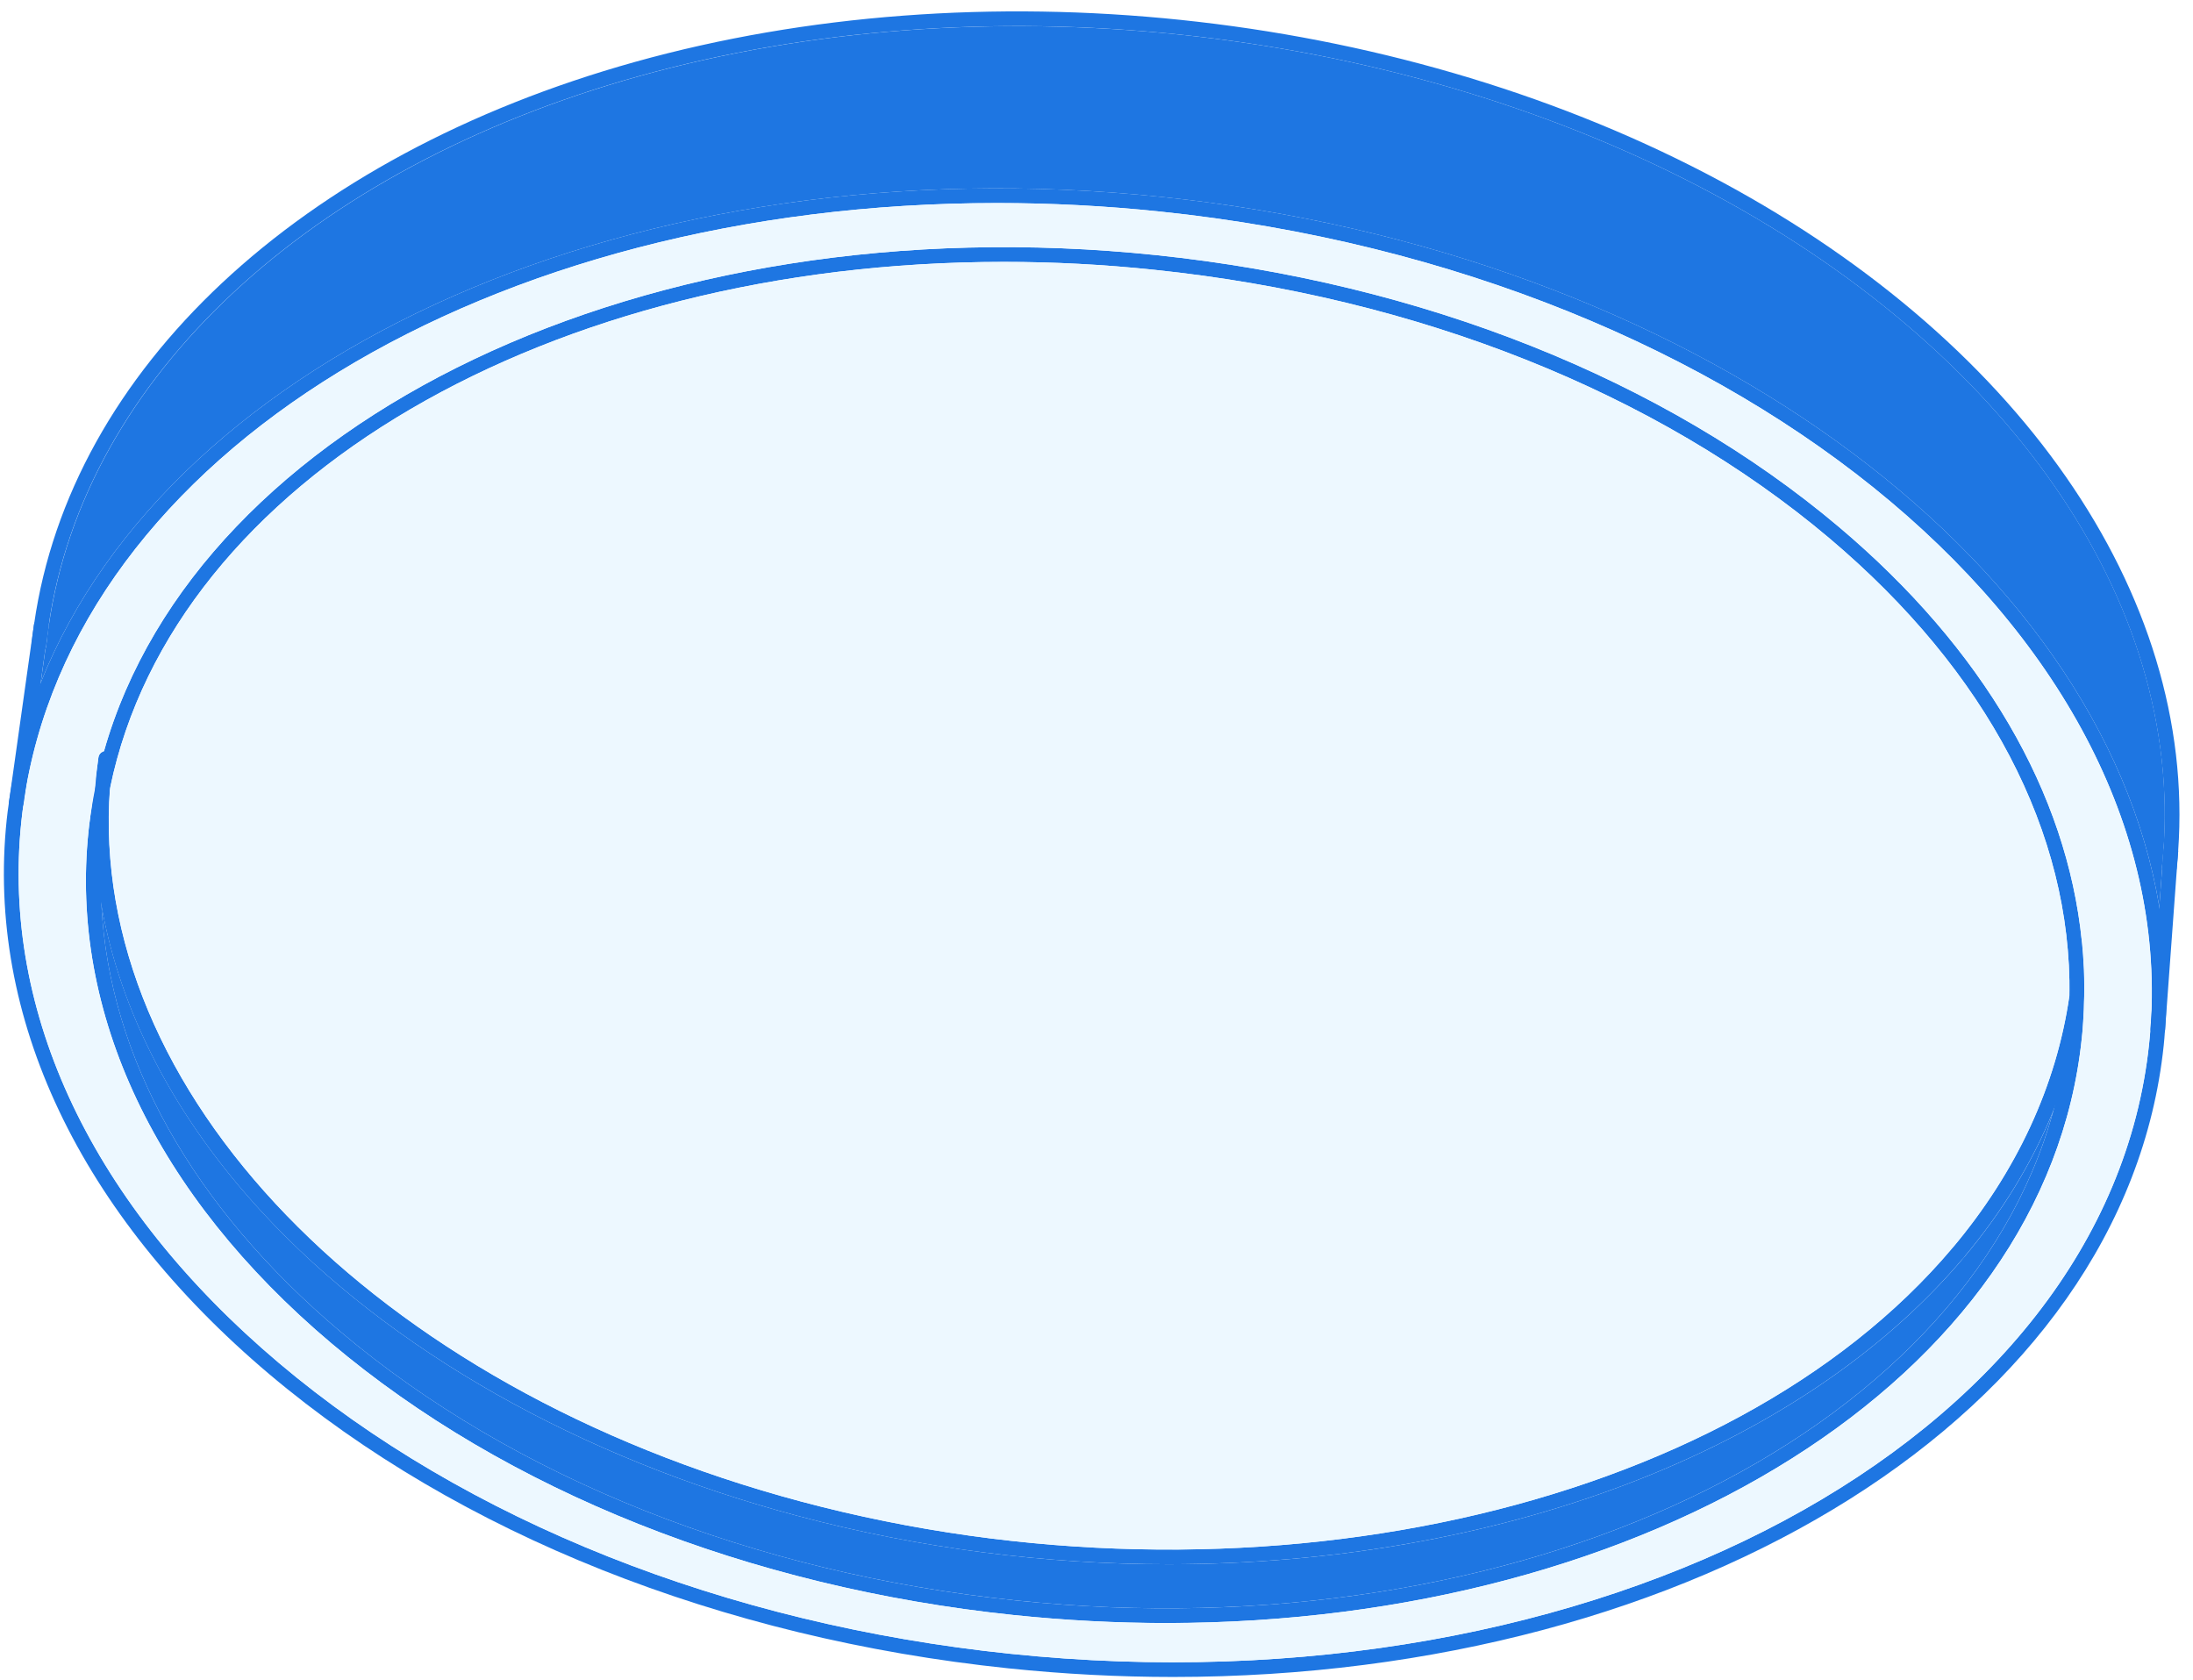
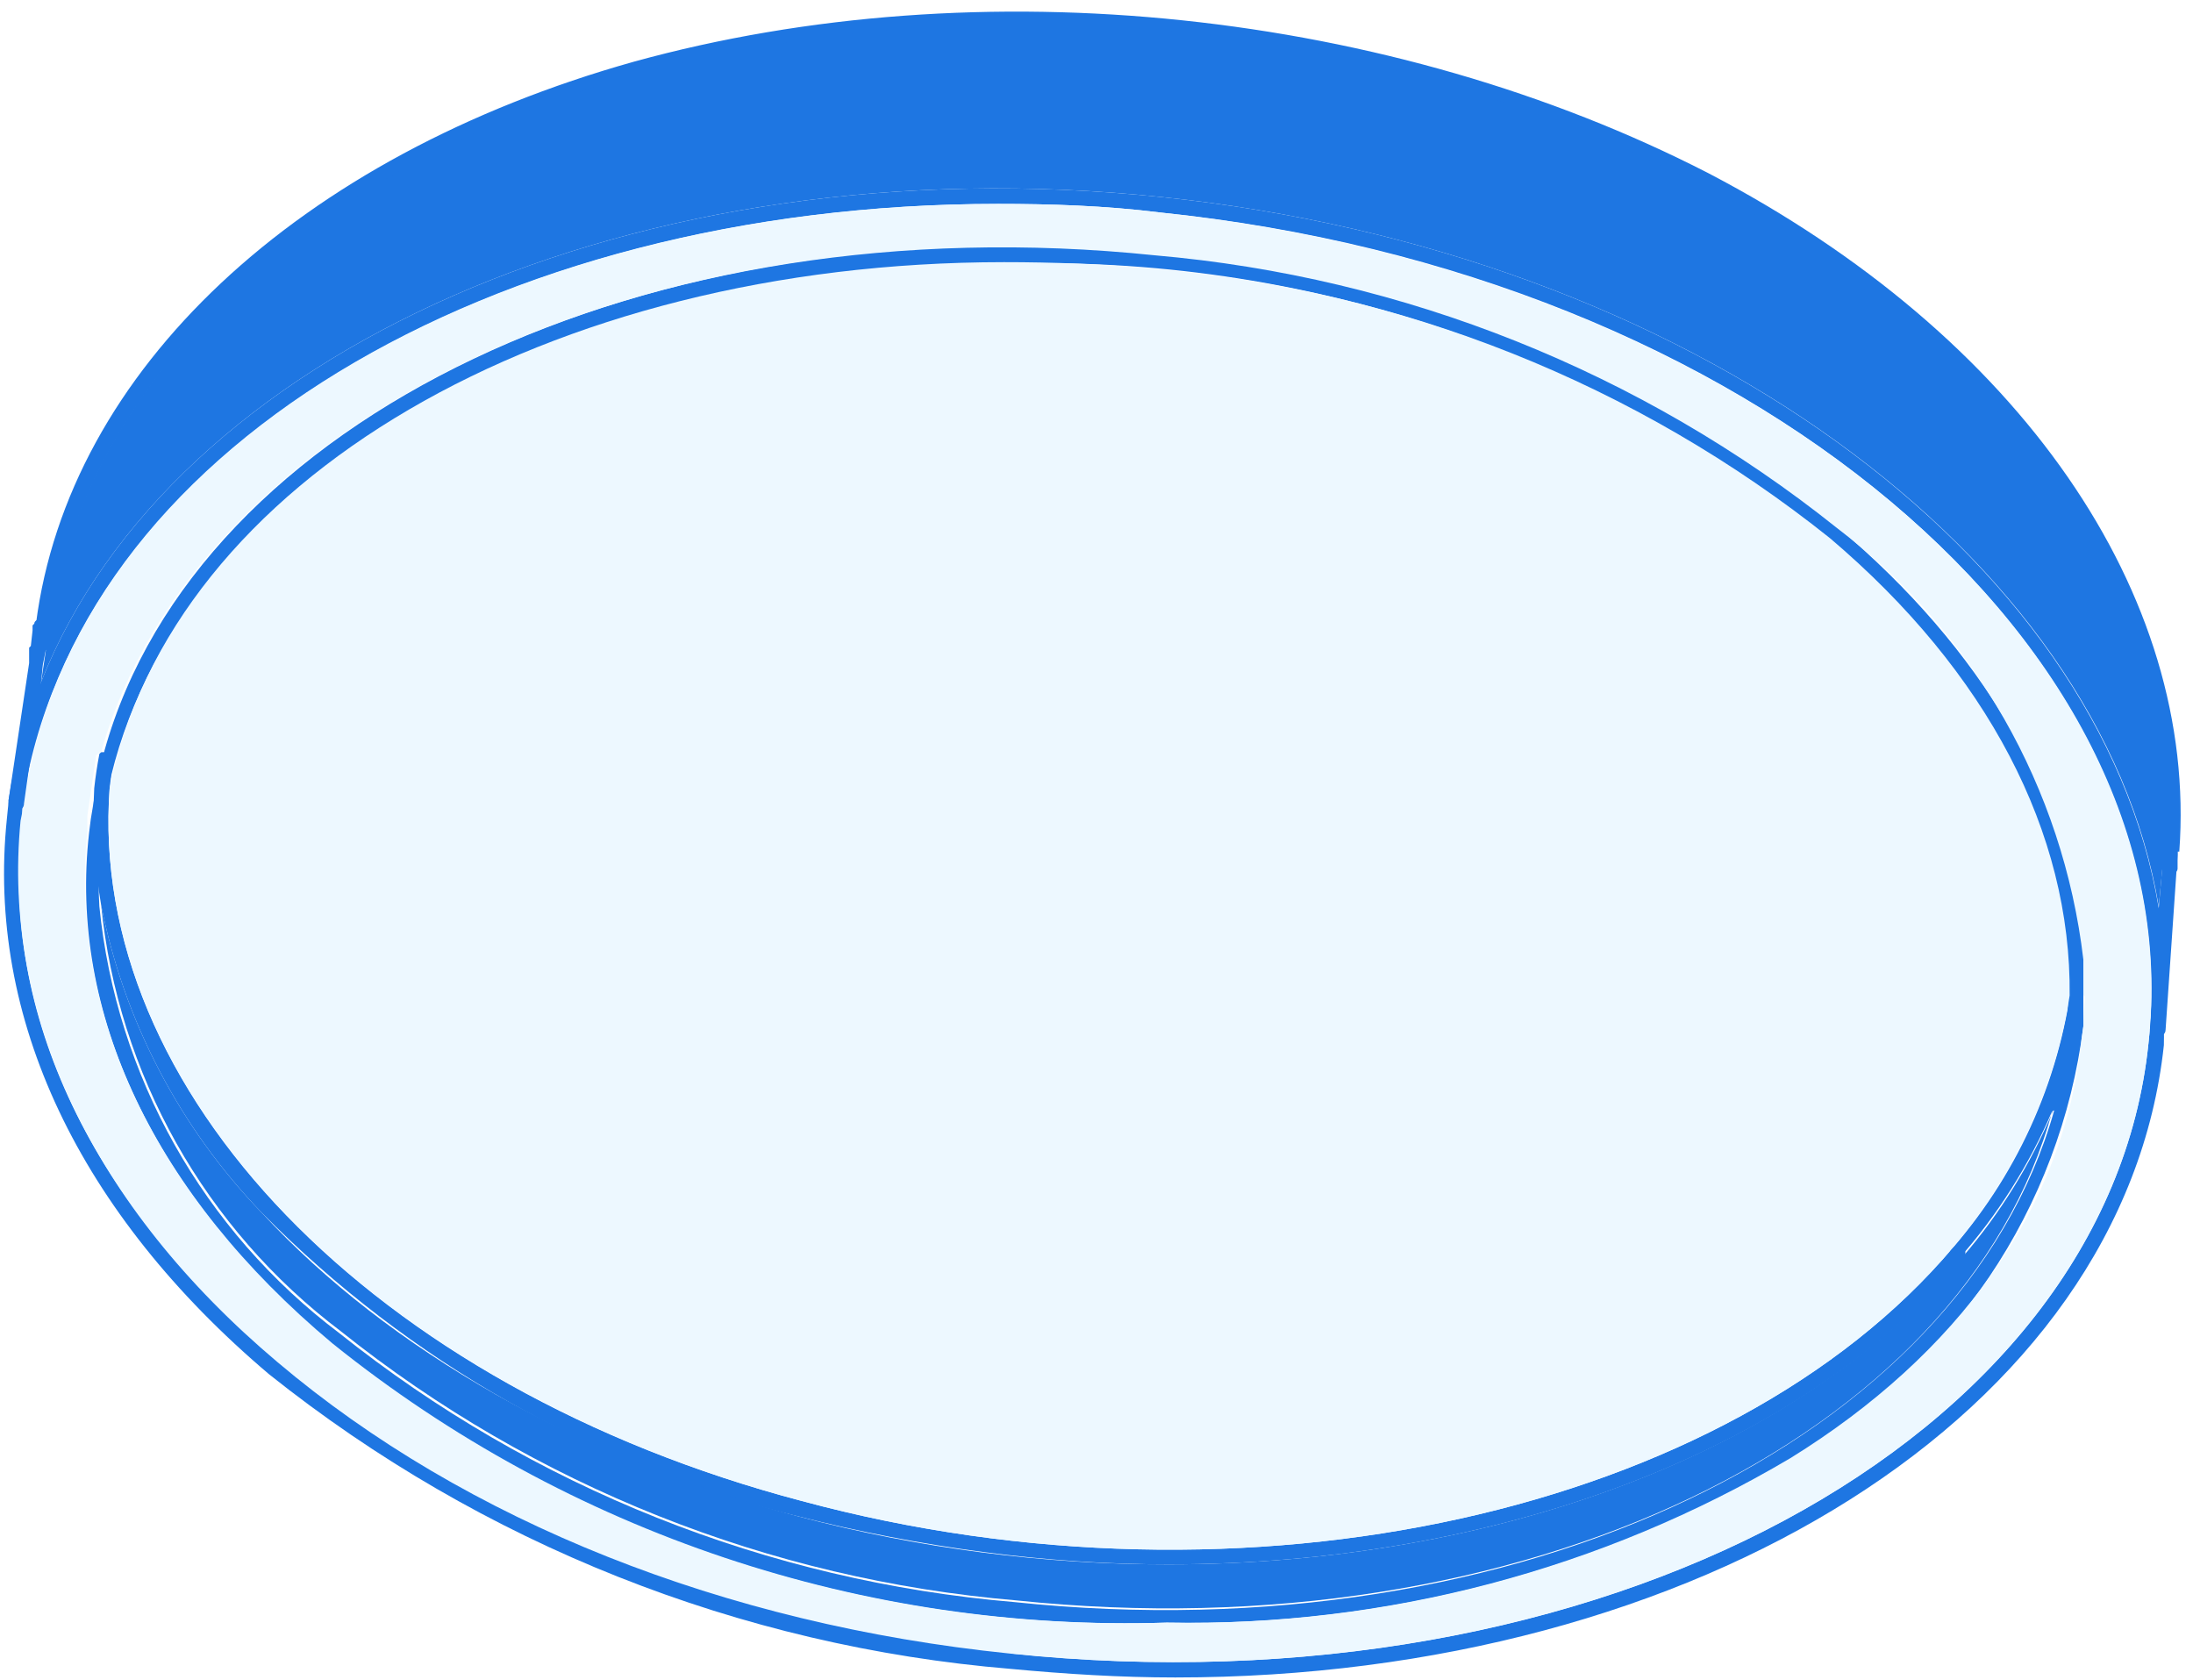
- <svg xmlns="http://www.w3.org/2000/svg" width="128" height="98" viewBox="0 0 128 98" fill="none">
-   <path d="M121.645 58.154V58.16C121.547 58.859 121.422 59.559 121.265 60.253C120.928 61.8 120.45 63.32 119.848 64.811V64.824C119.848 64.824 119.842 64.834 119.842 64.84C119.842 64.84 119.84 64.844 119.835 64.853C118.608 67.858 116.863 70.73 114.614 73.395C114.529 73.493 114.408 73.549 114.281 73.549C114.183 73.549 114.085 73.514 114.006 73.445C113.822 73.291 113.799 73.02 113.954 72.837C117.701 68.393 120.031 63.349 120.782 58.114C120.851 57.643 120.903 57.169 120.942 56.692L120.965 56.4V56.388C121.001 56.044 121.017 55.694 121.028 55.344C121.034 55.109 121.234 54.915 121.47 54.932C121.482 54.932 121.492 54.932 121.503 54.938C121.543 55.311 121.572 55.684 121.595 56.056C121.64 56.756 121.653 57.45 121.64 58.156L121.645 58.154Z" fill="#1E76E2" />
-   <path d="M114.617 73.393C104.977 84.82 87.223 91.292 68.188 91.292C61.038 91.292 53.71 90.38 46.559 88.47C33.826 85.076 22.74 78.793 15.331 70.784C10.224 65.263 7.016 59.083 5.914 52.81V52.804C5.632 51.215 5.489 49.622 5.484 48.029V48.023C5.484 47.34 5.507 46.663 5.553 45.982C5.553 45.976 5.559 45.965 5.559 45.959V45.946C5.599 45.367 5.664 44.782 5.743 44.203C5.749 44.158 5.766 44.112 5.782 44.072C5.795 44.043 5.818 44.016 5.835 43.991L5.851 43.974C5.88 43.939 5.907 43.916 5.949 43.893C5.985 43.87 6.024 43.853 6.064 43.841C6.116 43.828 6.172 43.829 6.231 43.835C6.466 43.87 6.627 44.087 6.597 44.322C6.522 44.868 6.466 45.417 6.424 45.961C6.418 45.967 6.418 45.974 6.418 45.978V45.99C5.105 63.631 21.75 80.963 46.776 87.637C72.65 94.541 100.898 88.32 113.954 72.833C114.108 72.656 114.379 72.627 114.563 72.781C114.74 72.935 114.769 73.206 114.615 73.389L114.617 73.393Z" fill="#1E76E2" />
-   <path d="M121.605 56.054C121.582 55.681 121.553 55.308 121.513 54.936C120.642 46.273 115.746 37.851 107.334 30.752C97.132 22.141 82.981 16.506 67.487 14.888C37.747 11.787 11.552 24.525 6.07 43.84C5.87 44.534 5.703 45.233 5.565 45.944V45.956C5.565 45.956 5.559 45.973 5.559 45.979C5.445 46.529 5.353 47.085 5.272 47.653V47.67C5.232 47.945 5.197 48.226 5.167 48.507C4.054 59.126 9.092 69.744 19.34 78.395C29.543 87.006 43.693 92.643 59.188 94.259C62.189 94.569 65.155 94.723 68.064 94.723C82.169 94.723 95.012 91.162 104.583 85.121C114.16 79.078 120.467 70.558 121.505 60.639C121.534 60.381 121.557 60.129 121.574 59.871L121.591 59.636C121.626 59.142 121.643 58.649 121.649 58.157V58.151C121.661 57.445 121.649 56.752 121.603 56.052L121.605 56.054ZM119.854 64.821C119.854 64.821 119.848 64.832 119.848 64.838C119.848 64.838 119.846 64.842 119.842 64.85C114.625 83.897 88.717 96.481 59.281 93.403C43.954 91.81 29.97 86.241 19.899 77.741C11.228 70.431 6.38 61.716 5.92 52.812V52.805C5.839 51.406 5.874 50.002 6.024 48.597C6.053 48.309 6.087 48.028 6.128 47.743C6.128 47.73 6.134 47.726 6.134 47.714L6.174 47.439C6.243 46.945 6.324 46.477 6.426 45.993V45.981C6.426 45.981 6.426 45.968 6.433 45.964C10.151 27.961 32.1 15.285 58.593 15.285C61.48 15.285 64.417 15.435 67.395 15.75C82.717 17.343 96.706 22.911 106.778 31.414C116.011 39.211 120.921 48.609 120.79 58.113C120.79 58.572 120.774 59.026 120.738 59.49L120.715 59.811V59.856C120.698 60.086 120.676 60.321 120.653 60.556C120.498 62.001 120.227 63.428 119.854 64.811V64.823V64.821Z" fill="#1E76E2" />
-   <path d="M126.035 52.935V52.929C122.632 32.467 98.554 14.699 67.832 11.494C37.196 8.3 10.036 20.632 2.376 39.845L2.37 39.861C1.498 42.052 0.877 44.333 0.54 46.69L0.523 46.798C0.517 46.821 0.517 46.838 0.517 46.861C0.465 47.194 0.425 47.531 0.389 47.864C-0.809 59.353 4.635 70.838 15.721 80.201C26.768 89.524 42.083 95.618 58.855 97.367C62.103 97.704 65.31 97.871 68.462 97.871C98.984 97.871 124.049 82.454 126.292 61.001C126.321 60.726 126.344 60.445 126.361 60.17C126.367 60.147 126.371 60.118 126.371 60.089C126.548 57.681 126.429 55.291 126.033 52.933L126.035 52.935ZM58.943 96.515C42.342 94.784 27.193 88.758 16.28 79.545C5.417 70.372 0.075 59.151 1.246 47.954C1.279 47.61 1.327 47.267 1.373 46.921C4.26 26.442 28.619 11.85 58.205 11.85C61.331 11.85 64.516 12.011 67.743 12.35C101.983 15.921 127.868 37.708 125.441 60.911C123.013 84.114 93.187 100.086 58.947 96.515H58.943Z" fill="#1E76E2" />
-   <path d="M67.741 12.351C64.517 12.014 61.332 11.851 58.203 11.851C28.617 11.851 4.258 26.443 1.372 46.922C1.326 47.265 1.28 47.609 1.245 47.955C0.073 59.152 5.417 70.373 16.279 79.546C27.192 88.759 42.342 94.785 58.941 96.516C93.182 100.087 123.01 84.115 125.436 60.912C127.864 37.709 101.977 15.922 67.737 12.351H67.741ZM121.647 58.159C121.64 58.652 121.624 59.146 121.588 59.637L121.572 59.873C121.555 60.131 121.532 60.383 121.503 60.641C120.465 70.56 114.158 79.079 104.581 85.123C95.01 91.166 82.166 94.725 68.062 94.725C65.153 94.725 62.187 94.571 59.185 94.26C43.693 92.644 29.541 87.007 19.338 78.396C9.09 69.746 4.052 59.127 5.165 48.509C5.194 48.227 5.228 47.946 5.269 47.672V47.655C5.269 47.632 5.269 47.615 5.276 47.592L5.747 44.204C5.753 44.158 5.77 44.113 5.786 44.073C5.799 44.044 5.822 44.017 5.838 43.992L5.855 43.975C5.884 43.94 5.911 43.917 5.953 43.894C5.988 43.871 6.028 43.854 6.068 43.842C11.547 24.527 37.742 11.787 67.485 14.889C82.977 16.505 97.129 22.143 107.332 30.754C115.744 37.851 120.64 46.274 121.511 54.937C121.551 55.31 121.58 55.683 121.603 56.056C121.649 56.755 121.661 57.449 121.649 58.155V58.161L121.647 58.159Z" fill="#EDF8FF" />
-   <path d="M119.84 64.849C114.623 83.896 88.716 96.48 59.279 93.402C43.952 91.809 29.968 86.24 19.897 77.74C11.227 70.43 6.379 61.715 5.918 52.811C7.021 59.083 10.228 65.264 15.335 70.784C22.742 78.794 33.828 85.079 46.563 88.471C53.712 90.38 61.041 91.293 68.192 91.293C87.225 91.293 104.979 84.82 114.621 73.394C116.87 70.728 118.614 67.854 119.842 64.851L119.84 64.849Z" fill="#1E76E2" />
-   <path d="M106.775 31.413C96.704 22.91 82.715 17.343 67.393 15.748C64.415 15.434 61.478 15.284 58.591 15.284C32.098 15.284 10.149 27.96 6.43 45.963C6.424 45.969 6.424 45.975 6.424 45.979V45.992C5.111 63.632 21.756 80.965 46.782 87.639C72.656 94.542 100.904 88.322 113.96 72.835C117.707 68.391 120.038 63.347 120.788 58.112C120.919 48.605 116.009 39.209 106.775 31.413Z" fill="#EDF8FF" />
-   <path d="M127.136 49.661V49.673C127.13 49.748 127.123 49.828 127.119 49.909C127.096 50.167 127.073 50.431 127.044 50.694C127.021 50.913 126.838 51.077 126.619 51.077H126.573C126.377 51.054 126.236 50.904 126.194 50.727V50.721C126.188 50.681 126.181 50.64 126.188 50.6C126.217 50.348 126.24 50.09 126.256 49.832C127.438 35.109 117.15 20.259 99.217 10.908C80.907 1.369 57.179 -1.11 37.289 4.446C17.991 9.836 4.914 22.064 2.836 36.541C2.836 36.558 2.83 36.577 2.83 36.593L2.772 37.006C2.743 37.235 2.713 37.47 2.69 37.706C2.684 37.751 2.674 37.797 2.651 37.843C2.582 38.003 2.409 38.111 2.221 38.089C1.986 38.066 1.815 37.853 1.838 37.618C1.878 37.216 1.93 36.816 1.988 36.421C1.988 36.408 1.994 36.404 1.994 36.398C4.122 21.589 17.437 9.097 37.06 3.615C57.15 -1.993 81.117 0.508 99.613 10.146C117.757 19.607 128.214 34.661 127.134 49.661H127.136Z" fill="#1E76E2" />
-   <path d="M2.84 36.544C2.84 36.561 2.833 36.58 2.833 36.596L2.794 36.888L2.777 37.009L2.669 37.748L2.656 37.846L2.65 37.869L2.529 38.723L2.375 39.847L2.369 39.864L1.37 46.921C1.341 47.14 1.158 47.294 0.945 47.294C0.922 47.294 0.905 47.294 0.882 47.288C0.67 47.259 0.516 47.075 0.516 46.863C0.516 46.84 0.516 46.823 0.522 46.8L0.539 46.692L1.668 38.677L1.789 37.823L1.806 37.702L1.927 36.848L1.979 36.476C1.979 36.459 1.985 36.442 1.991 36.424C1.991 36.411 1.998 36.407 1.998 36.401C2.066 36.205 2.262 36.08 2.469 36.113C2.687 36.142 2.842 36.326 2.842 36.542L2.84 36.544Z" fill="#1E76E2" />
-   <path d="M126.258 49.834C126.241 50.092 126.218 50.35 126.189 50.602C126.183 50.642 126.189 50.684 126.195 50.723V50.729L126.035 52.931C122.631 32.468 98.554 14.701 67.832 11.496C37.195 8.301 10.035 20.634 2.375 39.846L2.656 37.845C2.679 37.799 2.692 37.754 2.696 37.708C2.719 37.472 2.748 37.237 2.777 37.008L2.836 36.596C2.836 36.579 2.842 36.562 2.842 36.544C4.92 22.066 17.997 9.838 37.295 4.449C57.183 -1.107 80.912 1.371 99.223 10.911C117.156 20.261 127.444 35.111 126.262 49.834H126.258Z" fill="#1E76E2" />
-   <path d="M127.134 49.661V49.701L127.117 49.907L126.371 60.09C126.371 60.119 126.365 60.147 126.361 60.172C126.309 60.355 126.142 60.492 125.948 60.492C125.936 60.492 125.925 60.486 125.913 60.486C125.677 60.469 125.5 60.263 125.517 60.028L126.034 52.935V52.929L126.194 50.727V50.721L126.257 49.832L126.273 49.636C126.29 49.401 126.503 49.234 126.738 49.241C126.957 49.257 127.128 49.441 127.134 49.659V49.661Z" fill="#1E76E2" />
+ <svg xmlns="http://www.w3.org/2000/svg" fill="none" viewBox="0 0 128 98">
+   <path fill="#1E76E2" d="M121.6 58.2a25.5 25.5 0 0 1-1.8 6.6 32 32 0 0 1-5.5 8.7h-.3a.4.4 0 0 1 0-.7 29.3 29.3 0 0 0 7-16.1v-1.3c0-.3.2-.5.5-.5a24.8 24.8 0 0 1 .1 3.3Z" />
+   <path fill="#1E76E2" d="M114.6 73.4C105 84.8 87.2 91.3 68.2 91.3c-7.2 0-14.5-1-21.6-2.8a65.8 65.8 0 0 1-31.3-17.7 35.9 35.9 0 0 1-9.4-18 30.3 30.3 0 0 1-.4-6.8 26 26 0 0 1 .3-2l.1-.1H6.2c.3 0 .4.2.4.4L6.4 46C5.1 63.6 21.7 81 46.8 87.6c25.9 7 54.1.7 67.2-14.8.1-.1.4-.2.6 0 .1.1.2.4 0 .6Z" />
+   <path fill="#1E76E2" d="M121.6 56v-1c-1-8.7-5.9-17.1-14.3-24.2a74 74 0 0 0-39.8-16c-29.8-3-56 9.7-61.4 29L5.6 46l-.3 1.8-.1.8C4 59.1 9 69.7 19.3 78.4a74 74 0 0 0 48.8 16.3 69 69 0 0 0 36.5-9.6 33.7 33.7 0 0 0 17-25.2V56Zm-1.7 8.8C114.5 84 88.6 96.6 59.2 93.5a73 73 0 0 1-39.4-15.7 35.6 35.6 0 0 1-14-24.9 25.6 25.6 0 0 1 .2-5v-.4l.3-1.4c3.8-18 25.7-30.7 52.2-30.7a73 73 0 0 1 48.2 16.1c9.2 7.8 14.1 17.2 14 26.7v1.7a30.3 30.3 0 0 1-1 5Z" />
+   <path fill="#1E76E2" d="M126 53c-3.4-20.5-27.4-38.3-58.2-41.5C37.2 8.3 10 20.6 2.4 39.8a30 30 0 0 0-1.9 6.9v.1l-.1 1c-1.2 11.6 4.2 23 15.3 32.4A80 80 0 0 0 59 97.4c3.2.3 6.4.5 9.6.5C99 97.9 124 82.5 126.3 61a19.4 19.4 0 0 0 0-1c.2-2.3.1-4.7-.3-7ZM59 96.4a79.2 79.2 0 0 1-42.7-17C5.4 70.4 0 59.2 1.3 48v-1c3-20.6 27.3-35.1 57-35.1 3 0 6.2.1 9.4.5 34.3 3.5 60.2 25.3 57.7 48.5C123 84.1 93.2 100.1 59 96.5Z" />
+   <path fill="#EDF8FF" d="M67.7 12.4c-3.2-.4-6.4-.5-9.5-.5-29.6 0-54 14.5-56.8 35l-.2 1c-1.1 11.3 4.2 22.5 15 31.6 11 9.3 26.1 15.3 42.7 17 34.3 3.6 64.1-12.4 66.5-35.6C128 37.7 102 16 67.7 12.4Zm54 45.8-.1 1.4v.3l-.1.7c-1 10-7.3 18.5-17 24.5a69 69 0 0 1-36.4 9.6 74 74 0 0 1-48.7-16.3C9 69.7 4 59.1 5.1 48.5v-.9l.5-3.4v-.1l.1-.1.2-.1c5.5-19.4 31.7-32.1 61.5-29a74 74 0 0 1 39.8 15.9A37.1 37.1 0 0 1 121.6 56v2Z" />
+   <path fill="#1E76E2" d="M119.8 64.8c-5.2 19.1-31 31.7-60.5 28.6a73 73 0 0 1-39.4-15.7 35.6 35.6 0 0 1-14-24.9 35.9 35.9 0 0 0 9.4 18c7.4 8 18.5 14.3 31.3 17.7a84 84 0 0 0 21.6 2.8c19 0 36.8-6.5 46.4-18a32 32 0 0 0 5.2-8.4Z" />
+   <path fill="#EDF8FF" d="M106.8 31.4a73 73 0 0 0-39.4-15.7c-3-.3-6-.4-8.8-.4C32 15.3 10 28 6.4 46 5.1 63.6 21.8 81 46.8 87.6c25.9 7 54.1.7 67.2-14.8 3.7-4.4 6-9.5 6.8-14.7.1-9.5-4.8-18.9-14-26.7Z" />
+   <path fill="#1E76E2" d="M127.1 49.7v1c0 .2-.3.4-.5.4a.4.4 0 0 1-.4-.4v-.9c1.2-14.7-9-29.5-27-38.9a88 88 0 0 0-62-6.5C18 9.8 5 22.1 2.9 36.5v.5a23.8 23.8 0 0 0-.1.8c-.1.2-.3.3-.5.3a.4.4 0 0 1-.4-.5l.2-1.2C4 21.6 17.4 9.1 37 3.6 57.3-2 81.2.6 99.7 10.1c18.2 9.5 28.6 24.6 27.5 39.6Z" />
+   <path fill="#1E76E2" d="M2.8 36.5v.5l-.1.7v.1l-.2 1-.1 1-1 7.1a.4.4 0 0 1-.5.4.4.4 0 0 1-.4-.4v-.2l1.2-8v-.9l.1-.1.1-.9v-.3l.1-.1c0-.2.3-.3.5-.3s.3.2.3.4Z" />
+   <path fill="#1E76E2" d="M126.3 49.8a15.9 15.9 0 0 1-.1 1l-.2 2.1c-3.4-20.4-27.4-38.2-58.2-41.4C37.2 8.3 10 20.6 2.4 39.8l.3-2V37l.1-.4C5 22 18 9.7 37.3 4.3a88 88 0 0 1 62 6.5c17.9 9.4 28.1 24.2 27 39Z" />
+   <path fill="#1E76E2" d="M127.1 49.7v.2l-.7 10.2c0 .3-.3.4-.5.4a.4.4 0 0 1-.4-.5l.5-7 .2-2.3v-1.1c0-.2.3-.4.5-.4.3 0 .4.2.4.5Z" />
</svg>
